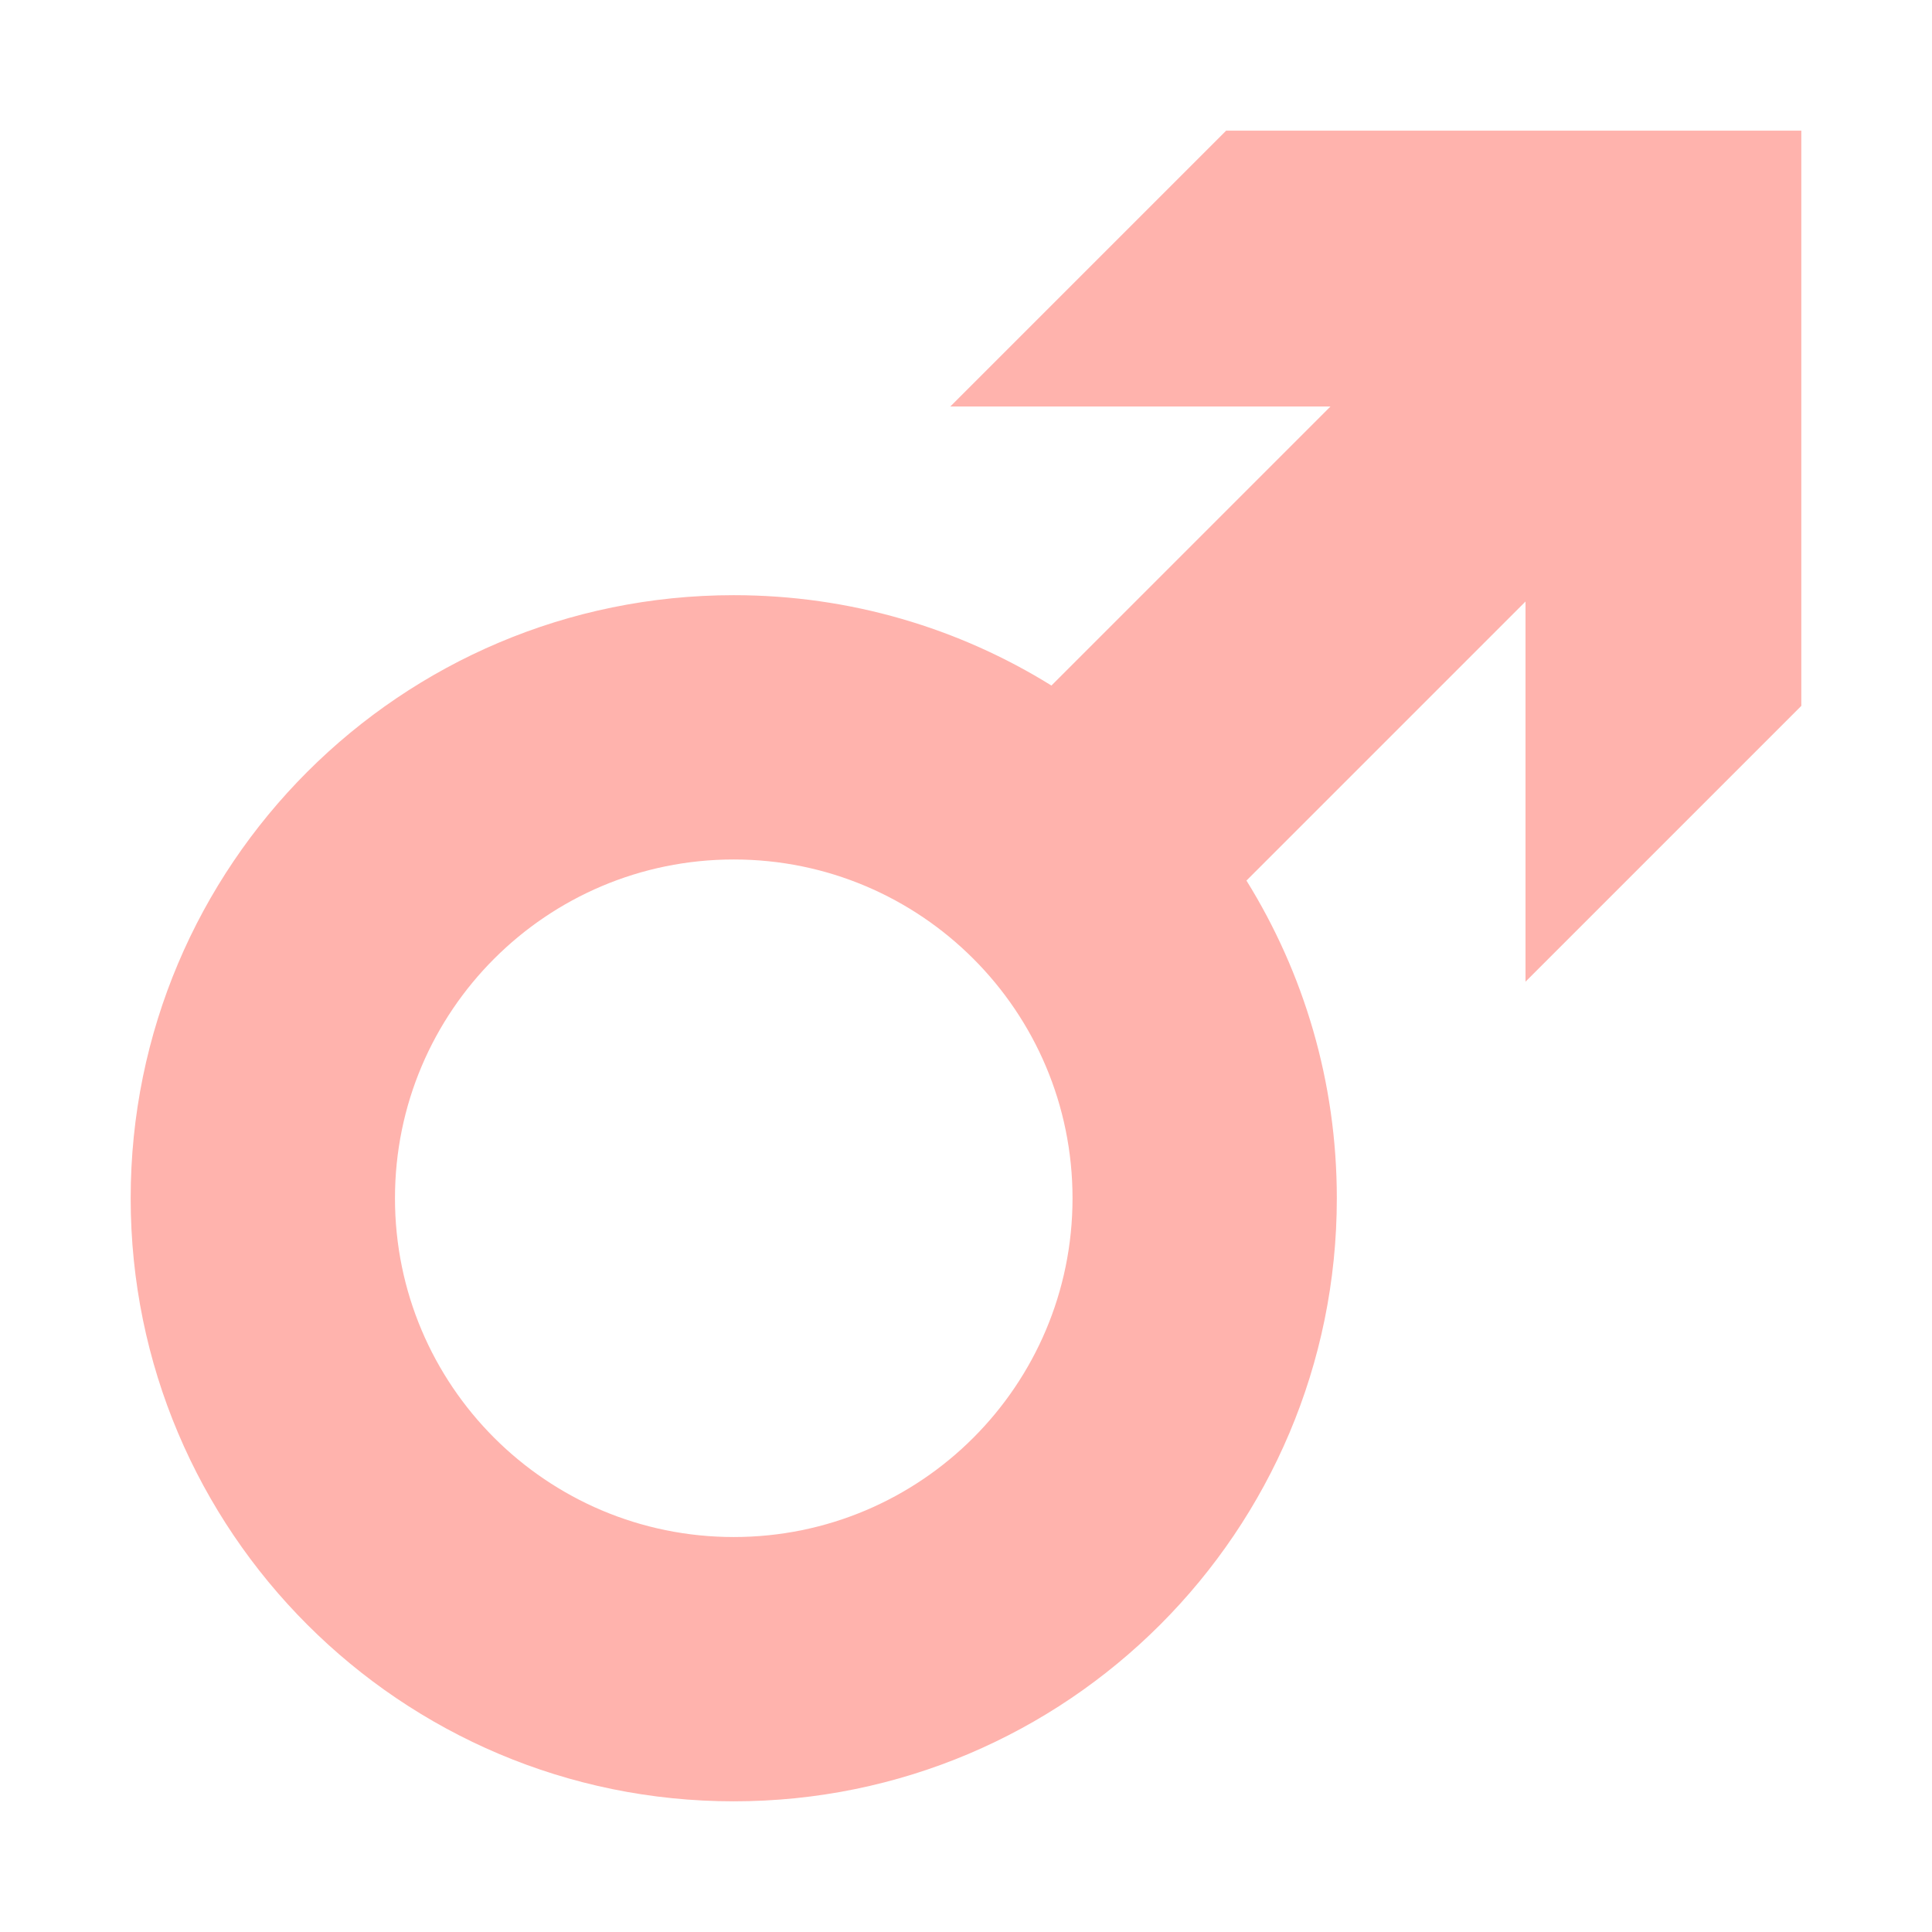
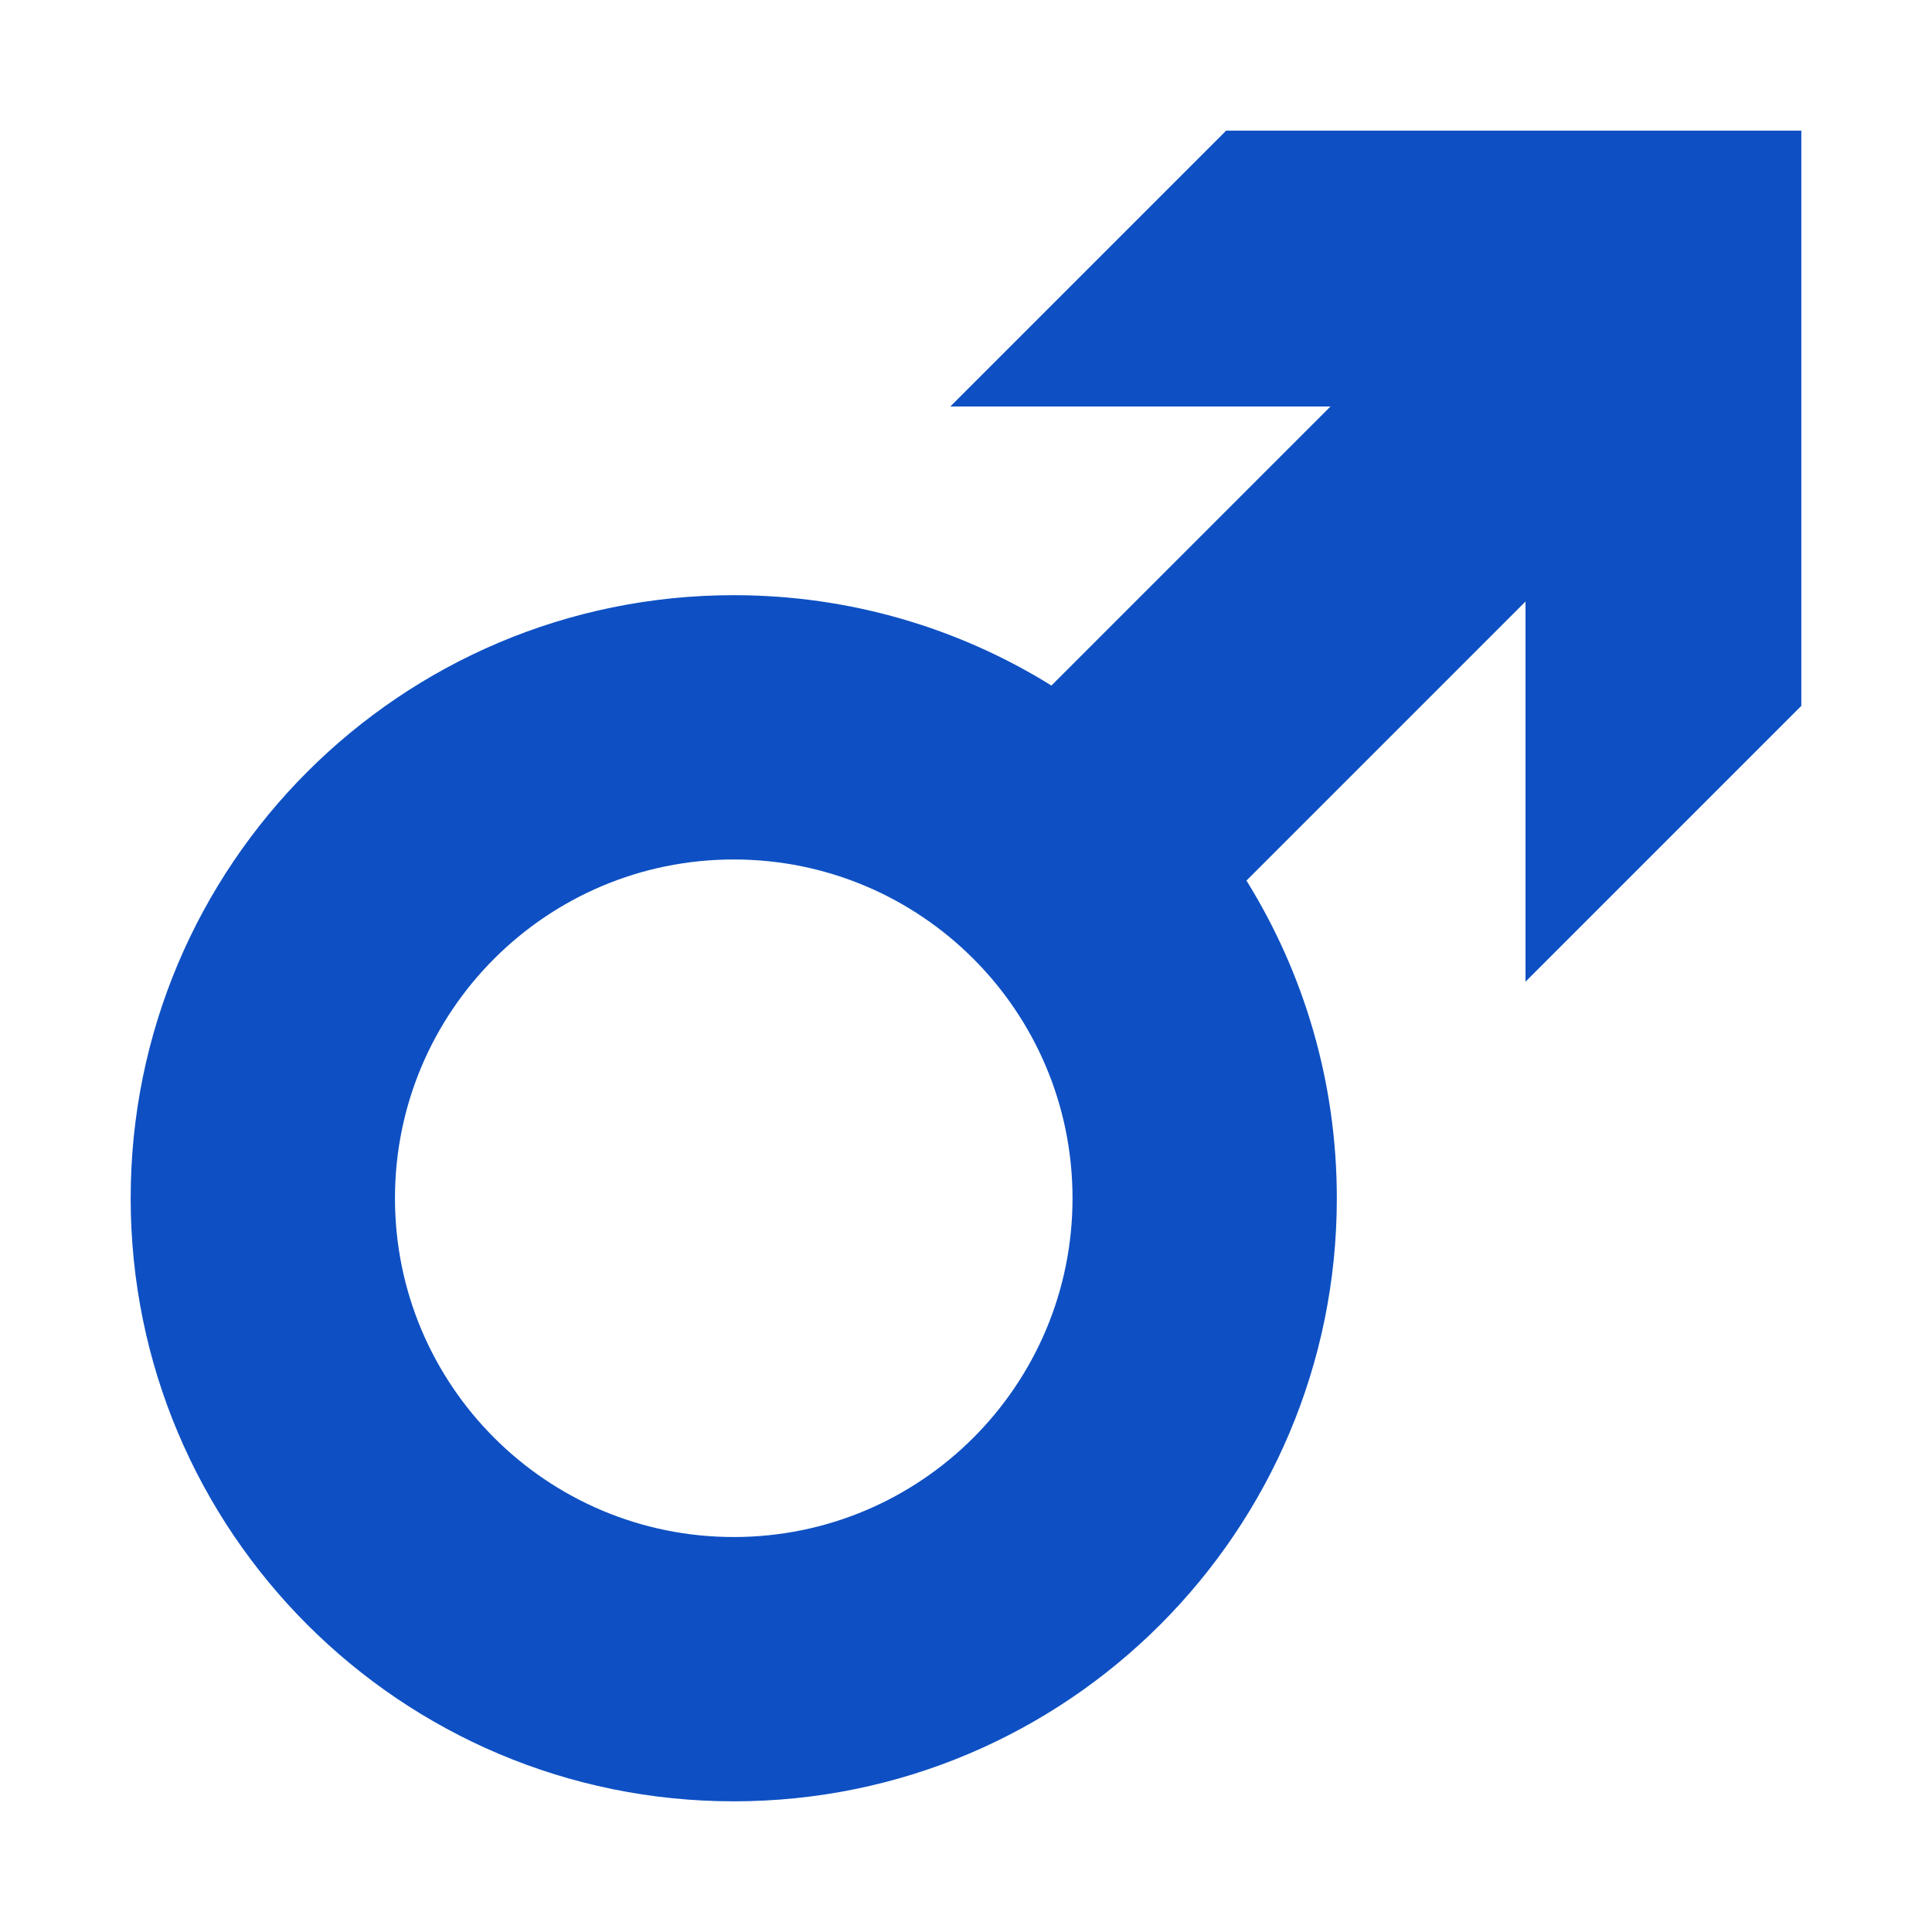
<svg xmlns="http://www.w3.org/2000/svg" viewBox="0 0 1506 1506">
-   <path fill="#FFB3AD" fill-opacity="1" d="M1189.139,101.861h-233.366c-83.963,83.963-131.037,131.037-215,215v0h296.338l-217.52,217.52  c-71.911-44.651-156.758-70.44-247.631-70.44c-259.628,0-470.099,210.47-470.099,470.099  s210.471,470.099,470.099,470.099s470.099-210.471,470.099-470.099c0-90.873-25.789-175.72-70.44-247.631  l217.52-217.52v296.338l0,0c83.963-83.963,131.037-131.037,215-215V316.861v-215H1189.139z M571.96,1198.117  c-145.846,0-264.077-118.231-264.077-264.077S426.114,669.963,571.96,669.963s264.077,118.231,264.077,264.077  S717.806,1198.117,571.96,1198.117z" />
+   <path fill="#0E50C3" d="M1189.139,101.861h-233.366c-83.963,83.963-131.037,131.037-215,215v0h296.338l-217.52,217.52   c-71.911-44.651-156.758-70.44-247.631-70.44c-259.628,0-470.099,210.47-470.099,470.099   s210.471,470.099,470.099,470.099s470.099-210.471,470.099-470.099c0-90.873-25.789-175.72-70.44-247.631   l217.52-217.52v296.338l0,0c83.963-83.963,131.037-131.037,215-215V316.861v-215H1189.139z M571.96,1198.117   c-145.846,0-264.077-118.231-264.077-264.077S426.114,669.963,571.96,669.963s264.077,118.231,264.077,264.077   S717.806,1198.117,571.96,1198.117z" />
</svg>
